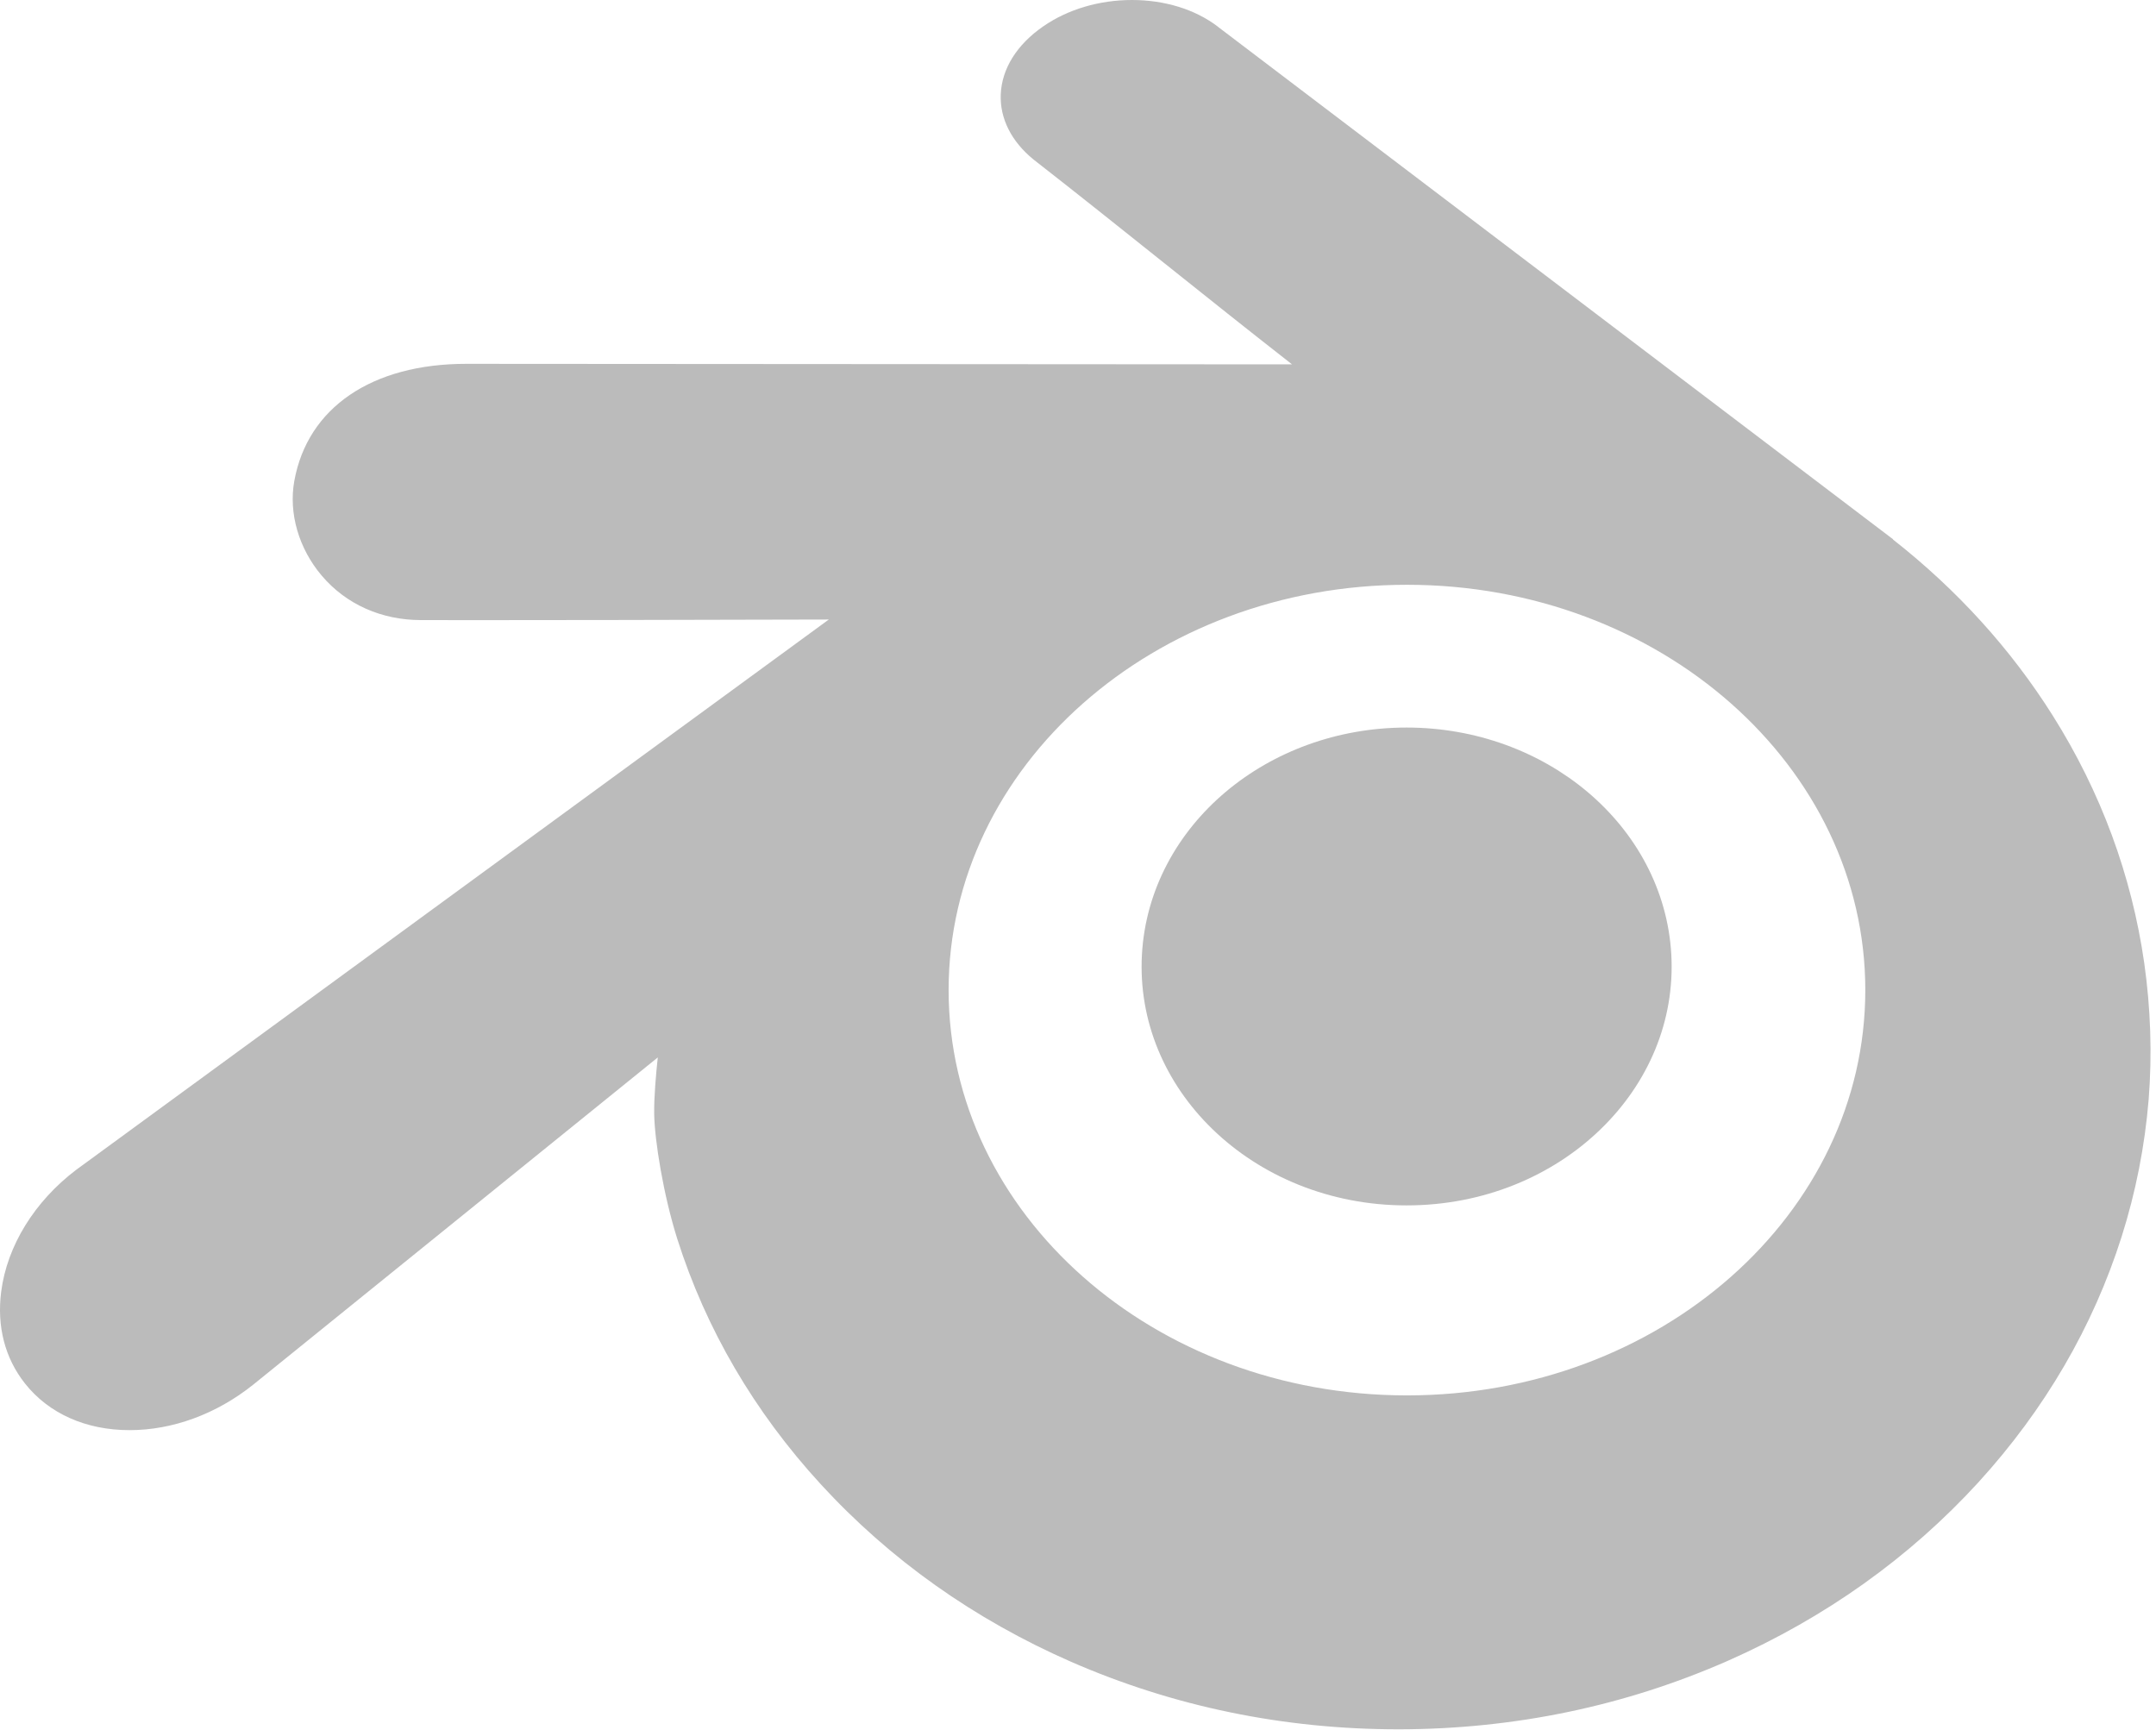
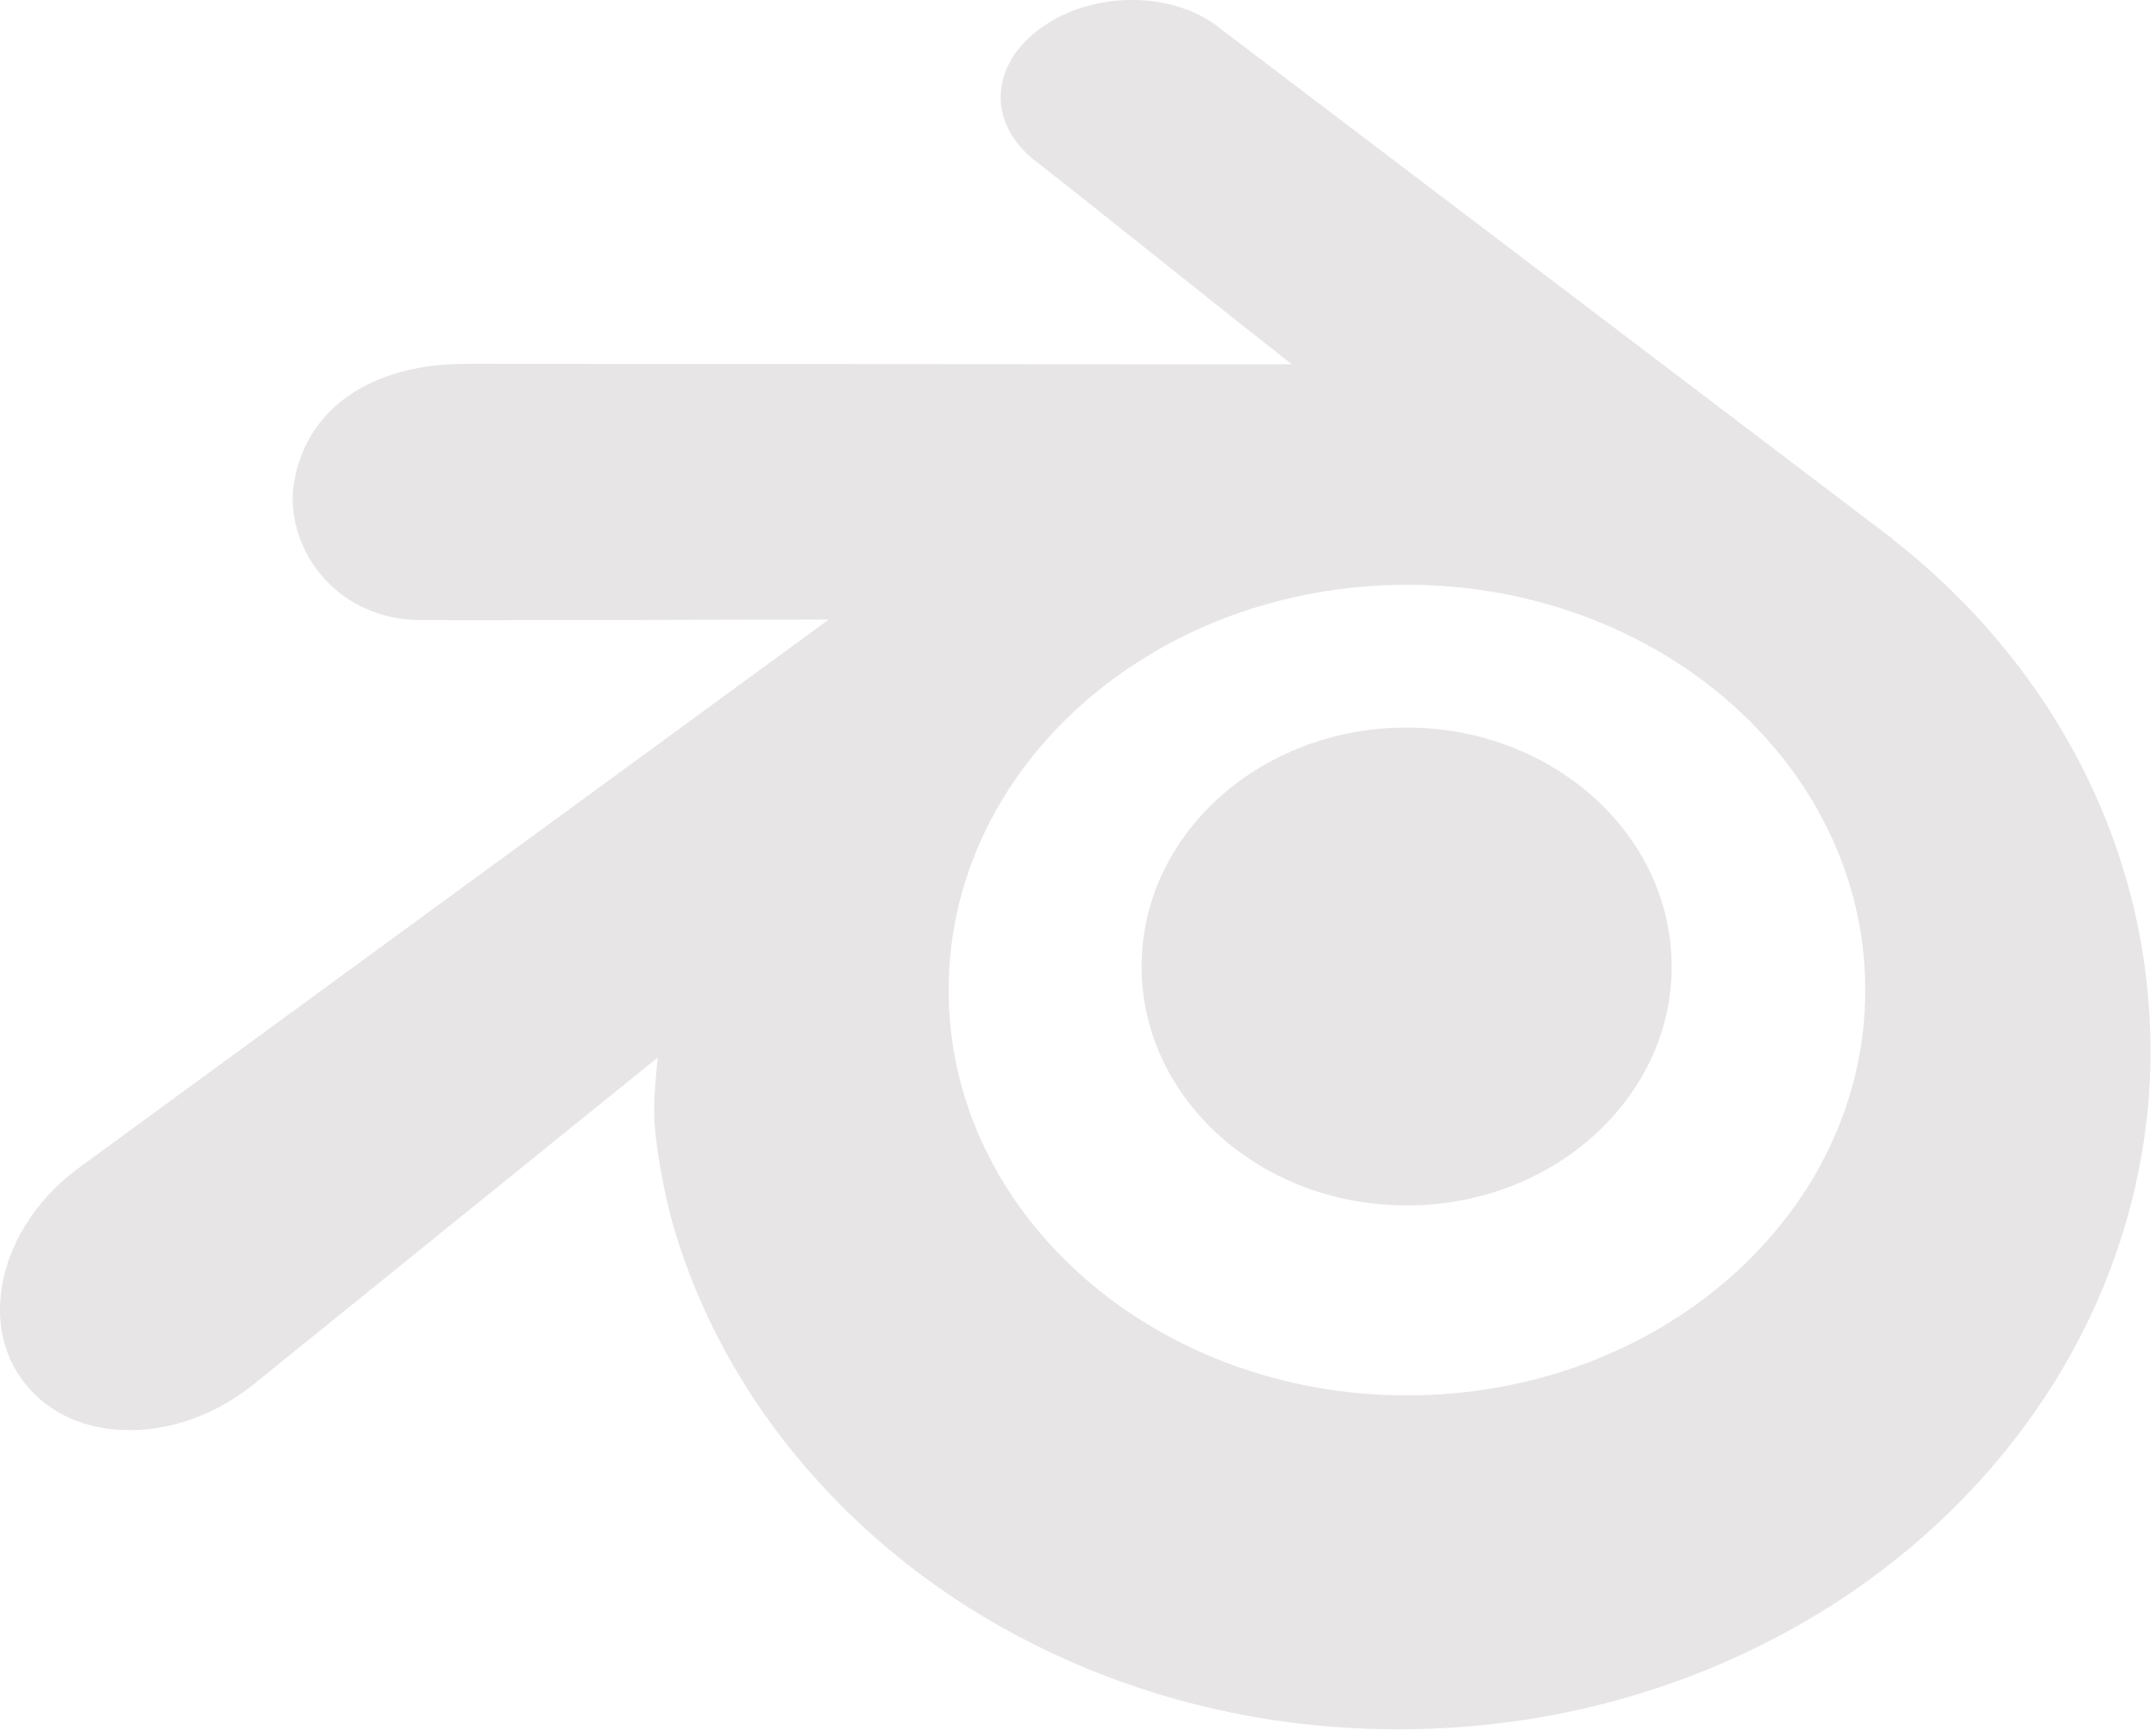
<svg xmlns="http://www.w3.org/2000/svg" width="96" height="77" viewBox="0 0 96 77" fill="none">
-   <path d="M95.476 42.878C94.914 38.971 93.545 35.266 91.405 31.866C89.538 28.9 87.144 26.261 84.285 24.019L84.293 24.012L54.274 1.225C54.253 1.206 54.23 1.188 54.207 1.171C53.209 0.416 51.857 0 50.403 0C48.947 0 47.543 0.417 46.452 1.174C45.278 1.984 44.607 3.059 44.56 4.204C44.517 5.271 45.033 6.299 46.015 7.099C47.947 8.606 49.875 10.145 51.805 11.687C53.678 13.183 55.609 14.724 57.53 16.224L20.761 16.2C16.557 16.2 13.693 18.151 13.104 21.418C12.846 22.849 13.302 24.423 14.323 25.628C15.406 26.905 16.979 27.61 18.751 27.61L21.554 27.612C25.426 27.612 29.316 27.603 33.2 27.593L36.904 27.585L3.533 51.985L3.401 52.081C1.537 53.492 0.316 55.472 0.053 57.511C-0.146 59.056 0.218 60.468 1.108 61.596C2.169 62.94 3.825 63.679 5.771 63.679C7.684 63.679 9.635 62.963 11.268 61.659L29.289 47.084C29.212 47.795 29.118 48.84 29.129 49.597C29.149 50.797 29.539 53.205 30.156 55.16C31.431 59.177 33.579 62.852 36.539 66.08C39.619 69.438 43.371 72.1 47.689 73.992C52.254 75.987 57.161 77 62.274 77H62.322C67.452 76.988 72.374 75.959 76.954 73.941C81.279 72.027 85.029 69.353 88.098 65.996C91.054 62.752 93.199 59.07 94.472 55.057C95.101 53.07 95.504 51.02 95.674 48.944C95.831 46.939 95.763 44.898 95.476 42.878ZM62.648 62.132C51.378 62.132 42.239 54.052 42.239 44.084C42.239 34.118 51.379 26.038 62.648 26.038C73.918 26.038 83.056 34.118 83.056 44.084C83.057 54.052 73.918 62.132 62.648 62.132ZM74.418 42.499C74.584 45.474 73.382 48.236 71.27 50.281C69.123 52.364 66.058 53.672 62.631 53.672C59.206 53.672 56.14 52.364 53.992 50.281C51.882 48.236 50.682 45.474 50.847 42.501C51.009 39.611 52.435 37.06 54.583 35.254C56.696 33.478 59.532 32.395 62.631 32.395C65.73 32.395 68.565 33.479 70.678 35.254C72.827 37.06 74.254 39.609 74.418 42.499Z" fill="#BBBBBB" />
+   <path d="M95.476 42.878C94.914 38.971 93.545 35.266 91.405 31.866C89.538 28.9 87.144 26.261 84.285 24.019L84.293 24.012L54.274 1.225C54.253 1.206 54.23 1.188 54.207 1.171C53.209 0.416 51.857 0 50.403 0C48.947 0 47.543 0.417 46.452 1.174C45.278 1.984 44.607 3.059 44.56 4.204C44.517 5.271 45.033 6.299 46.015 7.099C47.947 8.606 49.875 10.145 51.805 11.687C53.678 13.183 55.609 14.724 57.53 16.224L20.761 16.2C16.557 16.2 13.693 18.151 13.104 21.418C12.846 22.849 13.302 24.423 14.323 25.628C15.406 26.905 16.979 27.61 18.751 27.61L21.554 27.612C25.426 27.612 29.316 27.603 33.2 27.593L36.904 27.585L3.533 51.985L3.401 52.081C1.537 53.492 0.316 55.472 0.053 57.511C-0.146 59.056 0.218 60.468 1.108 61.596C2.169 62.94 3.825 63.679 5.771 63.679C7.684 63.679 9.635 62.963 11.268 61.659L29.289 47.084C29.212 47.795 29.118 48.84 29.129 49.597C29.149 50.797 29.539 53.205 30.156 55.16C31.431 59.177 33.579 62.852 36.539 66.08C39.619 69.438 43.371 72.1 47.689 73.992C52.254 75.987 57.161 77 62.274 77H62.322C67.452 76.988 72.374 75.959 76.954 73.941C81.279 72.027 85.029 69.353 88.098 65.996C91.054 62.752 93.199 59.07 94.472 55.057C95.101 53.07 95.504 51.02 95.674 48.944C95.831 46.939 95.763 44.898 95.476 42.878V42.878ZM62.648 62.132C51.378 62.132 42.239 54.052 42.239 44.084C42.239 34.118 51.379 26.038 62.648 26.038C73.918 26.038 83.056 34.118 83.056 44.084C83.057 54.052 73.918 62.132 62.648 62.132ZM74.418 42.499C74.584 45.474 73.382 48.236 71.27 50.281C69.123 52.364 66.058 53.672 62.631 53.672C59.206 53.672 56.14 52.364 53.992 50.281C51.882 48.236 50.682 45.474 50.847 42.501C51.009 39.611 52.435 37.06 54.583 35.254C56.696 33.478 59.532 32.395 62.631 32.395C65.73 32.395 68.565 33.479 70.678 35.254C72.827 37.06 74.254 39.609 74.418 42.499V42.499Z" fill="#E7E5E5" />
</svg>
